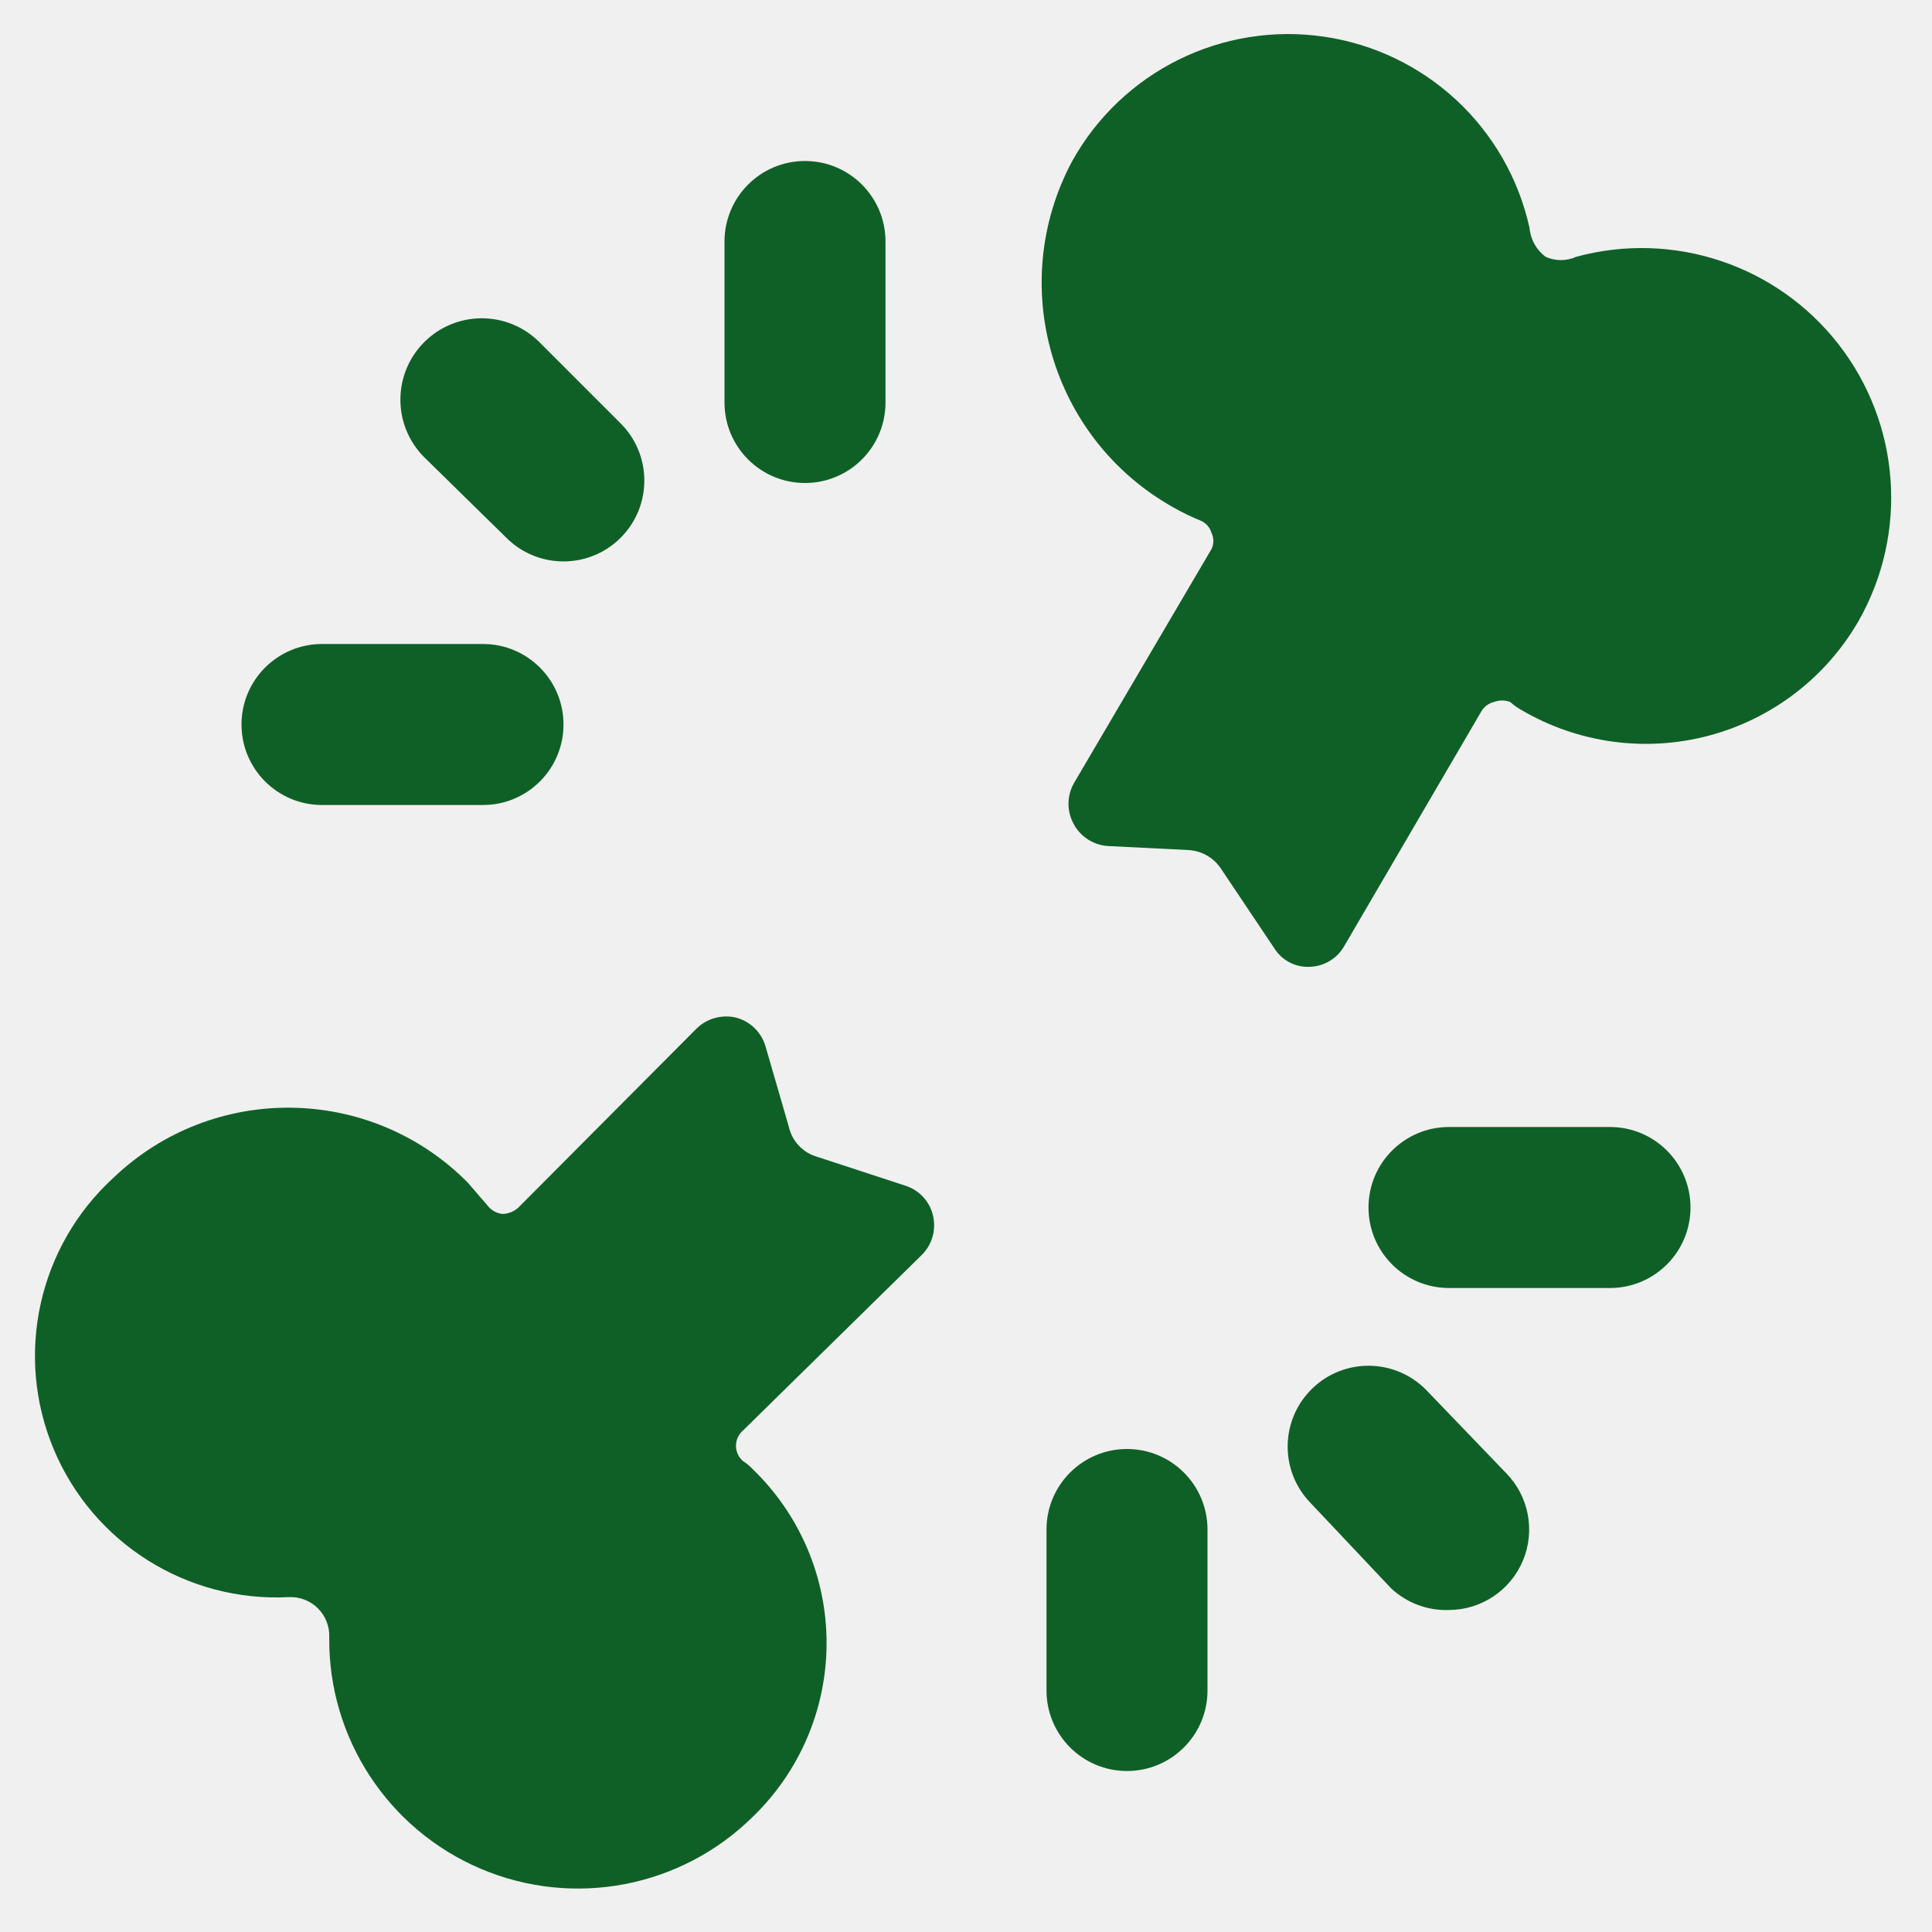
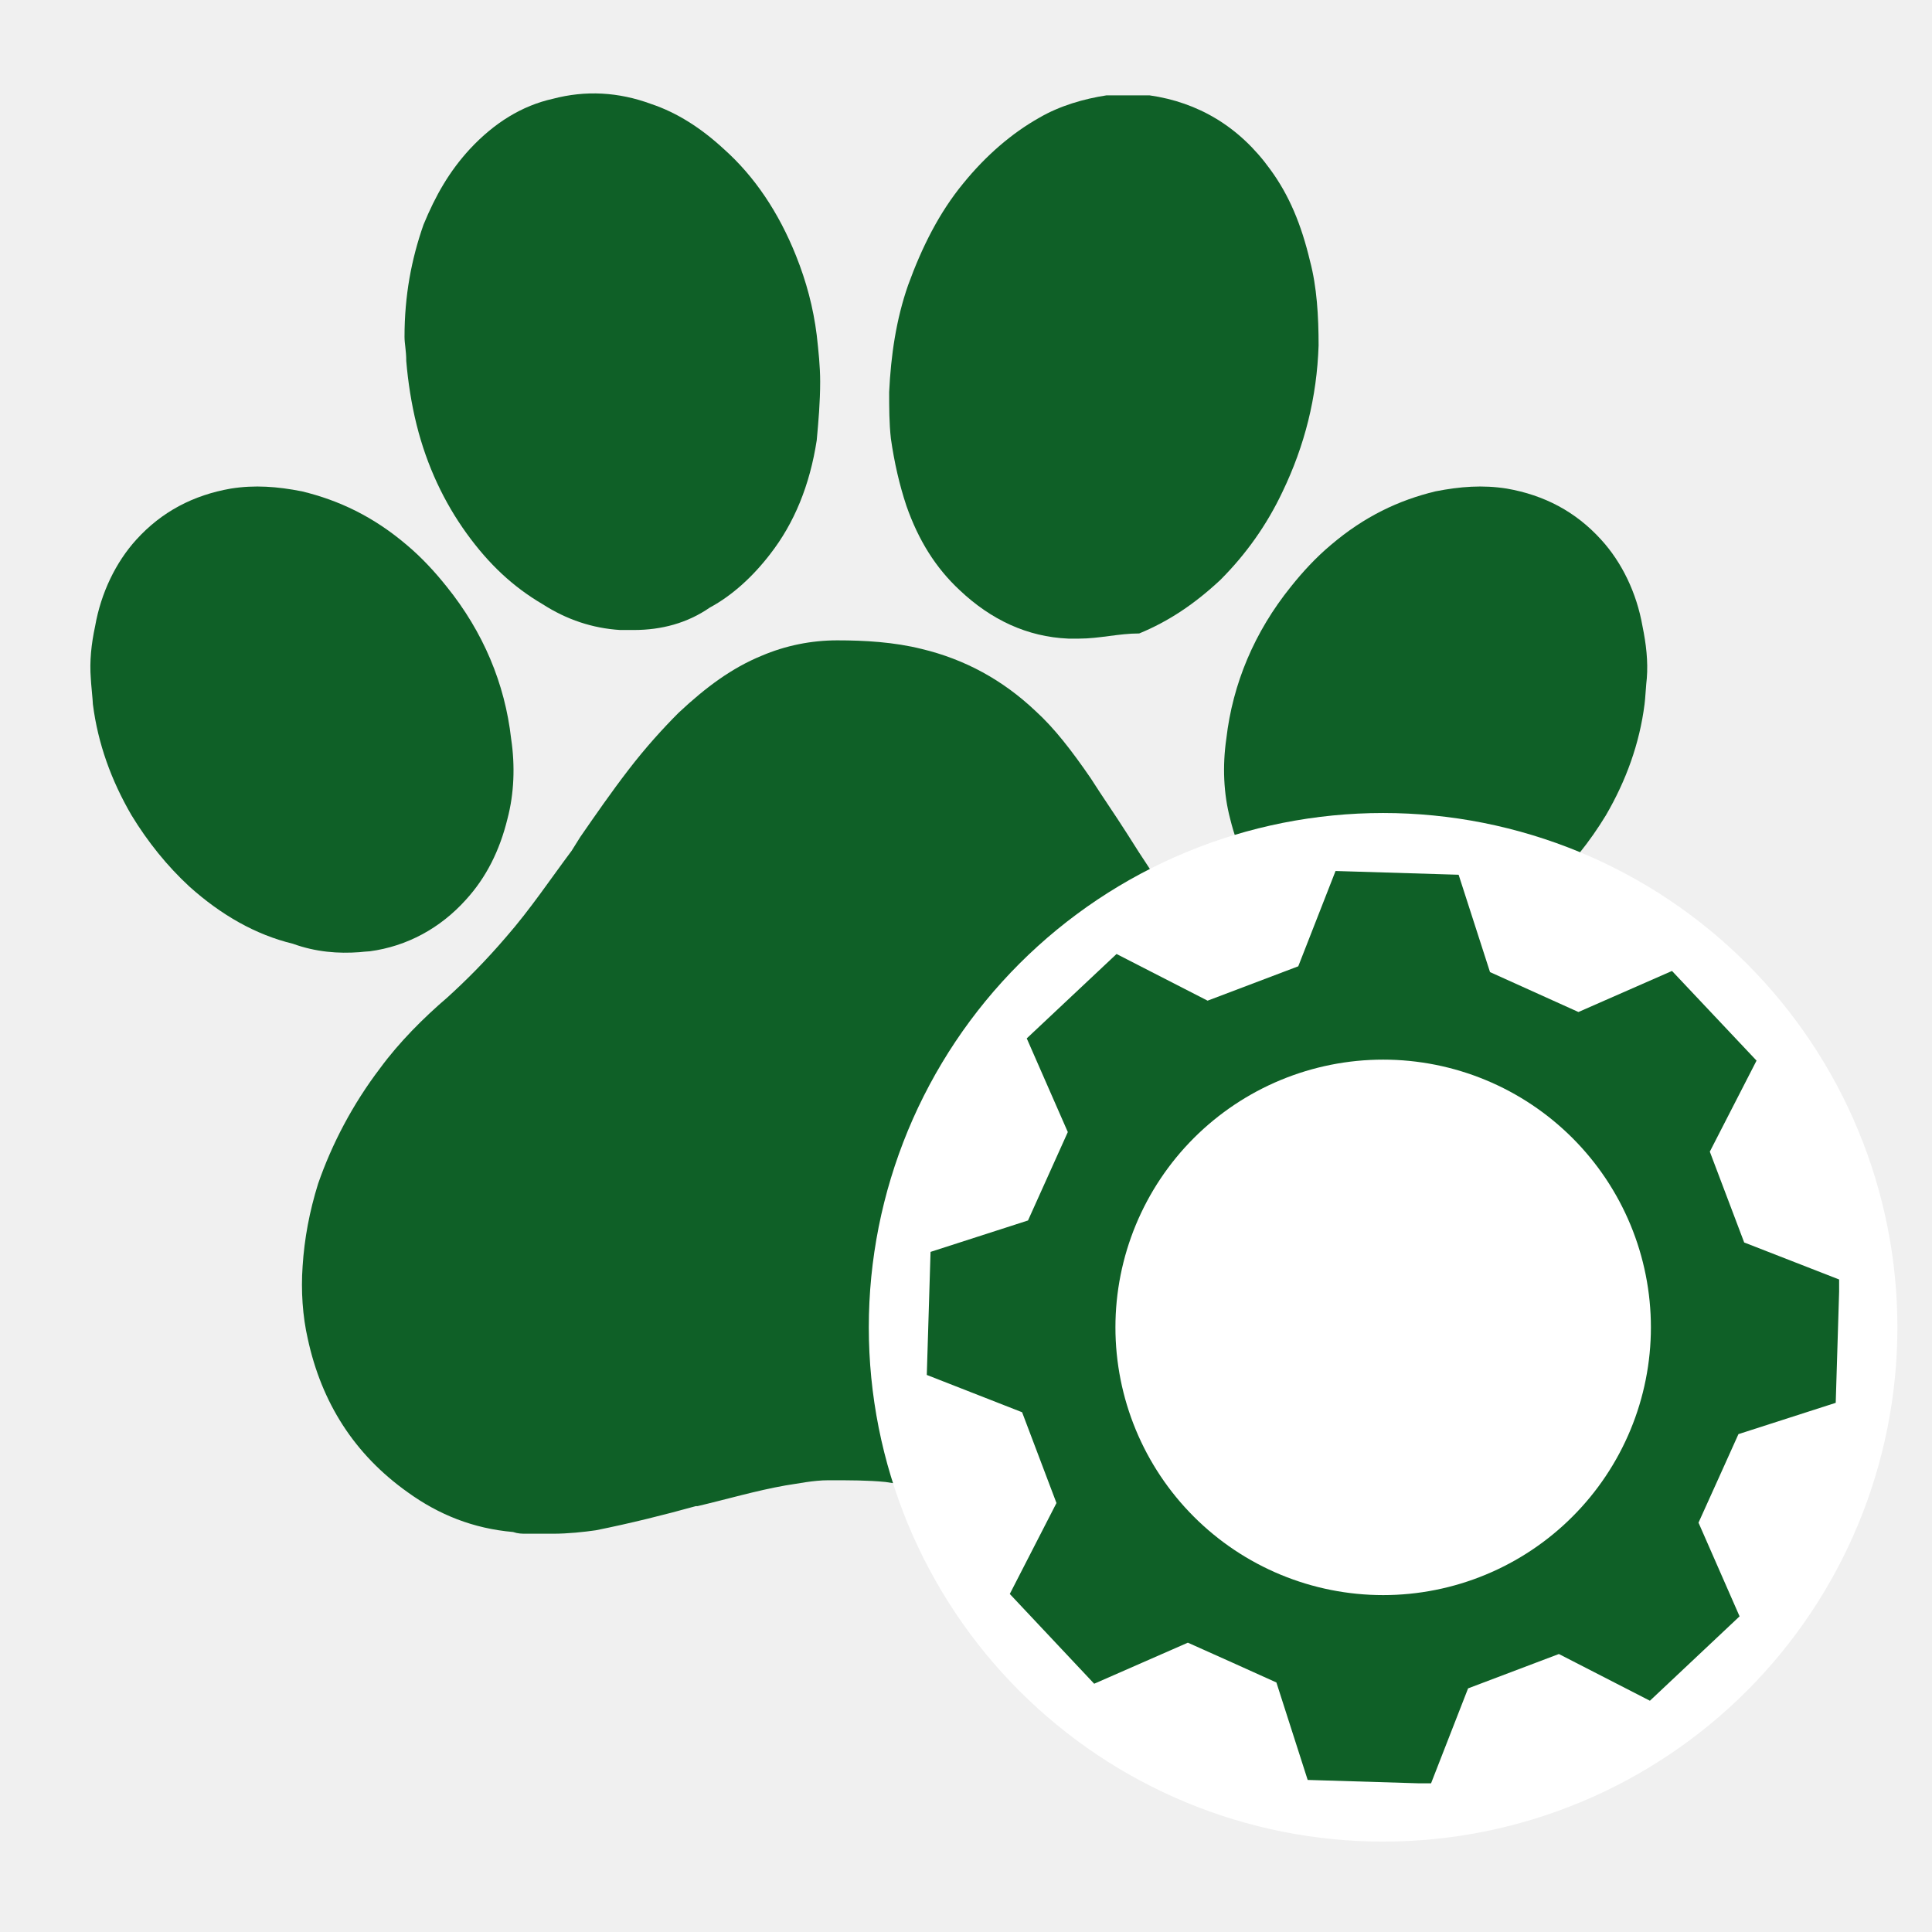
- <svg xmlns="http://www.w3.org/2000/svg" viewBox="0 0 24 24" id="Medical-Specialty-Broken-Bone--Streamline-Ultimate.svg" height="24" width="24">
-   <g>
-     <path d="M11.45 15.59a0.52 0.52 0 0 0 0.14 -0.49 0.51 0.51 0 0 0 -0.34 -0.37l-1.13 -0.37A0.5 0.5 0 0 1 9.8 14l-0.29 -1a0.52 0.52 0 0 0 -0.37 -0.36 0.53 0.53 0 0 0 -0.49 0.14L6.44 15a0.3 0.3 0 0 1 -0.2 0.08 0.27 0.27 0 0 1 -0.18 -0.1l-0.25 -0.29a3.14 3.14 0 0 0 -4.4 -0.06 3 3 0 0 0 2.18 5.21 0.48 0.48 0 0 1 0.5 0.5 3.09 3.09 0 0 0 5.26 2.23 3 3 0 0 0 0 -4.32 0.63 0.63 0 0 0 -0.12 -0.1 0.25 0.25 0 0 1 0 -0.38Z" fill="#0f6027" stroke-width="1" />
-     <path d="M23.09 7.71a3.1 3.1 0 0 0 -3.51 -4.52 0.46 0.46 0 0 1 -0.38 0 0.5 0.5 0 0 1 -0.2 -0.36A3.07 3.07 0 0 0 13.32 2a3.2 3.2 0 0 0 1.25 4.3 2.9 2.9 0 0 0 0.35 0.17 0.24 0.24 0 0 1 0.13 0.15 0.23 0.23 0 0 1 0 0.2l-1.71 2.91a0.52 0.52 0 0 0 0 0.51 0.52 0.52 0 0 0 0.43 0.27l1 0.05a0.52 0.52 0 0 1 0.39 0.22l0.67 1a0.49 0.49 0 0 0 0.44 0.23 0.51 0.51 0 0 0 0.43 -0.26l1.7 -2.91a0.25 0.25 0 0 1 0.16 -0.12 0.28 0.28 0 0 1 0.2 0 0.71 0.71 0 0 0 0.14 0.1 3.05 3.05 0 0 0 4.19 -1.11Z" fill="#0f6027" stroke-width="1" />
-     <path d="M4 10h2a1 1 0 0 0 0 -2H4a1 1 0 0 0 0 2Z" fill="#0f6027" stroke-width="1" />
-     <path d="M6.3 6.69a1 1 0 0 0 1.4 -1.44l-1 -1a1 1 0 0 0 -1.43 1.43Z" fill="#0f6027" stroke-width="1" />
-     <path d="M10 6a1 1 0 0 0 1 -1V3a1 1 0 0 0 -2 0v2a1 1 0 0 0 1 1Z" fill="#0f6027" stroke-width="1" />
-     <path d="M20 14h-2a1 1 0 0 0 0 2h2a1 1 0 0 0 0 -2Z" fill="#0f6027" stroke-width="1" />
-     <path d="M17.72 17.27a1 1 0 1 0 -1.44 1.4l1 1.06A1 1 0 0 0 18 20a1 1 0 0 0 0.71 -1.7Z" fill="#0f6027" stroke-width="1" />
-     <path d="M14 18a1 1 0 0 0 -1 1v2a1 1 0 0 0 2 0v-2a1 1 0 0 0 -1 -1Z" fill="#0f6027" stroke-width="1" />
+ <svg xmlns="http://www.w3.org/2000/svg" width="1080" zoomAndPan="magnify" viewBox="0 0 810 810" height="1080" preserveAspectRatio="xMidYMid meet" version="1.0">
+   <defs>
+     <clipPath id="a551323bf7">
+       <path d="M 126 268 L 590 268 L 590 643.742 L 126 643.742 Z M 126 268 " clip-rule="nonzero" />
+     </clipPath>
+     <clipPath id="aed2b86ac4">
+       <path d="M 364.25 340.855 L 795.5 340.855 L 795.5 772.105 L 364.25 772.105 Z M 364.25 340.855 " clip-rule="nonzero" />
+     </clipPath>
+     <clipPath id="753b11fd50">
+       <path d="M 388.562 365.168 L 771.062 365.168 L 771.062 747.668 L 388.562 747.668 Z M 388.562 365.168 " clip-rule="nonzero" />
+     </clipPath>
+   </defs>
+   <path fill="#0f6027" d="M 150.66 399.203 C 152.102 399.055 153.551 398.91 154.992 398.84 C 170.758 396.738 184.641 389.074 195.27 377.289 C 203.875 367.891 209.516 356.539 212.77 343.234 C 215.512 332.824 216.023 321.18 214.289 309.684 C 211.684 286.688 202.648 264.996 187.242 245.91 C 182.398 239.836 176.828 233.762 170.543 228.484 C 156.512 216.551 142.125 209.754 126.578 205.996 C 116.309 203.973 106.77 203.246 96.789 204.84 C 81.027 207.586 67.793 214.527 57.16 226.242 C 48.559 235.715 42.344 248.516 39.879 262.539 C 38.293 269.918 37.5 277.219 38.074 284.449 L 38.219 286.617 C 38.438 288.789 38.578 290.957 38.801 293.125 L 38.941 295.219 C 41.039 311.781 46.676 327.254 55.137 341.789 C 61.863 352.848 70.031 363.047 79.438 371.723 C 92.742 383.652 107.203 391.895 122.746 395.656 C 132.504 399.203 141.98 399.848 150.66 399.203 " fill-opacity="1" fill-rule="nonzero" />
+   <path fill="#0f6027" d="M 174.664 178.086 C 179 195.441 186.234 210.621 195.633 223.641 C 205.027 236.652 215.152 246.051 227.445 253.281 C 237.57 259.793 248.414 263.41 259.984 264.129 L 265.77 264.129 C 277.34 264.129 288.184 261.238 297.582 254.73 C 306.988 249.672 315.66 241.719 322.891 232.312 C 333.016 219.301 339.52 203.395 342.418 184.594 C 343.137 176.637 343.859 168.684 343.859 160.008 C 343.859 153.504 343.137 146.996 342.418 140.484 C 340.969 128.918 338.078 118.07 333.738 107.227 C 326.508 89.148 316.387 73.961 303.371 62.398 C 293.969 53.719 283.844 47.211 273 43.594 C 259.262 38.531 245.523 37.812 231.785 41.422 C 218.773 44.312 207.203 51.547 197.078 62.398 C 188.398 71.797 182.617 81.918 177.555 94.207 C 172.496 108.668 169.598 123.855 169.598 141.207 C 169.598 144.098 170.324 146.996 170.324 151.332 C 171.047 160.008 172.496 169.406 174.664 178.086 " fill-opacity="1" fill-rule="nonzero" />
+   <path fill="#0f6027" d="M 380.016 212.07 C 385.074 226.531 392.305 238.102 402.426 247.5 C 415.445 259.793 430.633 267.027 447.984 267.746 L 452.324 267.746 C 461 267.746 468.953 265.578 477.629 265.578 C 489.922 260.512 500.77 253.281 511.617 243.16 C 522.461 232.312 531.137 220.023 537.645 206.285 C 547.047 186.762 552.105 166.516 552.828 144.824 C 552.828 132.535 552.105 120.238 549.215 109.395 C 545.598 94.207 540.535 81.918 532.586 71.07 C 519.566 52.992 502.211 42.871 481.969 39.98 C 481.242 39.98 481.242 39.98 480.52 39.98 L 463.891 39.98 C 454.492 41.422 444.371 44.312 435.691 49.379 C 424.121 55.887 413.277 65.289 403.875 76.855 C 393.754 89.148 386.523 103.609 380.738 119.516 C 375.676 133.977 373.508 149.164 372.785 164.348 C 372.785 170.855 372.785 177.363 373.508 183.871 C 374.953 193.992 377.125 203.395 380.016 212.07 " fill-opacity="1" fill-rule="nonzero" />
+   <g clip-path="url(#a551323bf7)">
+     <path fill="#0f6027" d="M 562.156 456.469 C 552.758 442.73 541.188 429.715 527.449 418.145 C 518.051 409.469 508.648 400.07 500.699 389.945 C 492.02 379.102 484.062 367.531 477.555 357.406 L 472.496 349.453 C 467.434 341.496 462.371 334.27 457.312 326.316 C 449.355 314.746 442.125 305.348 434.172 298.117 C 420.434 285.098 404.527 276.422 386.449 272.086 C 374.879 269.191 362.59 268.469 351.02 268.469 C 340.172 268.469 329.328 270.637 319.203 274.977 C 306.91 280.039 296.062 287.996 284.5 298.836 C 277.992 305.348 270.762 313.297 263.531 322.699 C 256.297 332.098 249.793 341.496 243.285 350.902 L 239.664 356.684 C 230.992 368.254 222.312 381.266 212.188 392.84 C 203.516 402.961 195.559 410.914 187.605 418.145 C 177.48 426.82 167.359 436.949 159.406 447.789 C 147.836 462.977 139.16 479.605 133.379 496.238 C 129.762 507.805 127.59 519.375 126.867 530.945 C 126.148 541.066 126.867 551.914 129.039 561.312 C 134.82 588.07 148.559 609.762 170.977 625.668 C 183.988 635.066 198.449 640.852 215.082 642.297 C 217.254 643.02 218.699 643.02 220.867 643.02 L 231.715 643.02 C 238.223 643.02 244.727 642.297 249.793 641.578 C 264.254 638.68 278.711 635.066 291.73 631.449 L 292.453 631.449 C 304.742 628.559 317.039 624.941 329.328 622.773 C 334.391 622.051 340.898 620.602 347.406 620.602 C 356.078 620.602 364.035 620.602 371.266 621.328 C 381.387 622.773 392.957 624.941 405.246 627.832 C 411.035 629.281 417.543 631.449 423.328 632.898 C 431.281 635.066 439.957 637.238 448.633 639.402 C 457.312 641.578 466.711 643.742 476.832 643.742 L 494.188 643.742 C 495.633 643.742 496.359 643.02 497.801 640.852 C 502.141 640.852 507.203 640.129 511.539 638.68 C 523.109 635.789 534.68 630.727 545.527 622.773 C 559.988 612.652 571.559 599.633 578.789 584.449 C 586.738 567.82 590.355 550.465 589.633 530.945 C 588.914 520.098 586.738 507.805 582.398 496.238 C 578.066 482.496 571.559 469.48 562.156 456.469 " fill-opacity="1" fill-rule="nonzero" />
+   </g>
+   <path fill="#0f6027" d="M 688.621 262.539 C 686.164 248.516 679.941 235.715 671.266 226.242 C 660.641 214.527 647.48 207.586 631.715 204.84 C 621.664 203.246 612.191 203.973 601.855 205.996 C 586.305 209.754 571.992 216.551 557.965 228.484 C 551.672 233.762 546.102 239.836 541.258 245.91 C 525.859 264.996 516.816 286.688 514.145 309.684 C 512.48 321.18 512.988 332.824 515.734 343.234 C 518.988 356.539 524.559 367.891 533.23 377.289 C 543.863 389.074 557.746 396.738 573.508 398.84 C 574.953 398.91 576.402 399.055 577.848 399.203 C 586.527 399.848 595.996 399.203 605.684 395.656 C 621.23 391.895 635.695 383.652 649.07 371.723 C 658.469 363.047 666.57 352.848 673.293 341.789 C 681.75 327.254 687.391 311.781 689.488 295.219 L 689.707 293.125 C 689.852 290.957 690.07 288.789 690.211 286.617 L 690.43 284.449 C 691.008 277.219 690.141 269.918 688.621 262.539 " fill-opacity="1" fill-rule="nonzero" />
+   <g clip-path="url(#aed2b86ac4)">
+     <path fill="#ffffff" d="M 795.492 556.477 C 795.492 560.004 795.406 563.531 795.234 567.055 C 795.059 570.582 794.801 574.098 794.453 577.609 C 794.109 581.121 793.676 584.625 793.16 588.113 C 792.641 591.605 792.039 595.082 791.348 598.543 C 790.66 602.004 789.887 605.445 789.031 608.867 C 788.172 612.293 787.23 615.691 786.207 619.066 C 785.184 622.445 784.078 625.793 782.887 629.117 C 781.699 632.441 780.43 635.73 779.078 638.992 C 777.727 642.25 776.301 645.477 774.789 648.668 C 773.281 651.855 771.695 655.008 770.031 658.121 C 768.367 661.23 766.629 664.301 764.816 667.328 C 763 670.355 761.113 673.336 759.152 676.27 C 757.191 679.203 755.16 682.086 753.059 684.922 C 750.957 687.758 748.785 690.539 746.547 693.266 C 744.309 695.992 742.004 698.664 739.637 701.277 C 737.266 703.895 734.832 706.449 732.34 708.945 C 729.844 711.438 727.289 713.871 724.672 716.242 C 722.059 718.609 719.387 720.914 716.66 723.152 C 713.93 725.395 711.152 727.562 708.316 729.664 C 705.48 731.766 702.598 733.797 699.664 735.758 C 696.73 737.719 693.75 739.605 690.723 741.422 C 687.695 743.234 684.625 744.973 681.516 746.637 C 678.402 748.301 675.25 749.887 672.059 751.395 C 668.871 752.906 665.645 754.336 662.387 755.684 C 659.125 757.035 655.832 758.305 652.512 759.492 C 649.188 760.684 645.84 761.789 642.461 762.812 C 639.086 763.836 635.684 764.777 632.262 765.637 C 628.84 766.492 625.398 767.266 621.938 767.953 C 618.477 768.645 615 769.246 611.508 769.766 C 608.02 770.281 604.516 770.715 601.004 771.059 C 597.492 771.406 593.977 771.664 590.449 771.84 C 586.926 772.012 583.398 772.098 579.871 772.098 C 576.34 772.098 572.816 772.012 569.289 771.84 C 565.766 771.664 562.246 771.406 558.734 771.059 C 555.223 770.715 551.723 770.281 548.23 769.766 C 544.742 769.246 541.266 768.645 537.805 767.953 C 534.344 767.266 530.902 766.492 527.48 765.637 C 524.055 764.777 520.656 763.836 517.277 762.812 C 513.902 761.789 510.551 760.684 507.23 759.492 C 503.906 758.305 500.617 757.035 497.355 755.684 C 494.094 754.336 490.871 752.906 487.68 751.395 C 484.488 749.887 481.34 748.301 478.227 746.637 C 475.113 744.973 472.047 743.234 469.02 741.422 C 465.992 739.605 463.012 737.719 460.078 735.758 C 457.145 733.797 454.258 731.766 451.426 729.664 C 448.59 727.562 445.809 725.395 443.082 723.152 C 440.355 720.914 437.684 718.609 435.066 716.242 C 432.453 713.871 429.898 711.438 427.402 708.945 C 424.906 706.449 422.477 703.895 420.105 701.277 C 417.734 698.664 415.43 695.992 413.191 693.266 C 410.953 690.539 408.785 687.758 406.68 684.922 C 404.578 682.086 402.547 679.203 400.586 676.27 C 398.629 673.336 396.738 670.355 394.926 667.328 C 393.109 664.301 391.371 661.23 389.711 658.121 C 388.047 655.008 386.461 651.855 384.949 648.668 C 383.441 645.477 382.012 642.25 380.66 638.992 C 379.312 635.73 378.043 632.441 376.852 629.117 C 375.664 625.793 374.559 622.445 373.535 619.066 C 372.508 615.691 371.566 612.293 370.711 608.867 C 369.852 605.445 369.082 602.004 368.391 598.543 C 367.703 595.082 367.102 591.605 366.582 588.113 C 366.066 584.625 365.633 581.121 365.285 577.609 C 364.941 574.098 364.68 570.582 364.508 567.055 C 364.336 563.531 364.25 560.004 364.25 556.477 C 364.25 552.949 364.336 549.422 364.508 545.895 C 364.68 542.371 364.941 538.852 365.285 535.34 C 365.633 531.828 366.066 528.328 366.582 524.84 C 367.102 521.348 367.703 517.871 368.391 514.41 C 369.082 510.949 369.852 507.508 370.711 504.086 C 371.566 500.66 372.508 497.262 373.535 493.883 C 374.559 490.508 375.664 487.156 376.852 483.836 C 378.043 480.512 379.312 477.223 380.66 473.961 C 382.012 470.703 383.441 467.477 384.949 464.285 C 386.461 461.098 388.047 457.945 389.711 454.832 C 391.371 451.723 393.109 448.652 394.926 445.625 C 396.738 442.598 398.629 439.617 400.586 436.684 C 402.547 433.75 404.578 430.863 406.68 428.031 C 408.785 425.195 410.953 422.414 413.191 419.688 C 415.43 416.961 417.734 414.289 420.105 411.672 C 422.477 409.059 424.906 406.504 427.402 404.008 C 429.898 401.512 432.453 399.082 435.066 396.711 C 437.684 394.34 440.355 392.035 443.082 389.797 C 445.809 387.559 448.59 385.391 451.426 383.289 C 454.258 381.184 457.145 379.152 460.078 377.191 C 463.012 375.234 465.992 373.344 469.02 371.531 C 472.047 369.719 475.113 367.977 478.227 366.316 C 481.34 364.652 484.488 363.066 487.68 361.555 C 490.871 360.047 494.094 358.617 497.355 357.27 C 500.617 355.918 503.906 354.648 507.23 353.457 C 510.551 352.27 513.902 351.164 517.277 350.141 C 520.656 349.113 524.055 348.176 527.48 347.316 C 530.902 346.461 534.344 345.688 537.805 344.996 C 541.266 344.309 544.742 343.707 548.23 343.188 C 551.723 342.672 555.223 342.238 558.734 341.895 C 562.246 341.547 565.766 341.289 569.289 341.113 C 572.816 340.941 576.34 340.855 579.871 340.855 C 583.398 340.855 586.926 340.941 590.449 341.113 C 593.977 341.289 597.492 341.547 601.004 341.895 C 604.516 342.238 608.02 342.672 611.508 343.188 C 615 343.707 618.477 344.309 621.938 344.996 C 625.398 345.688 628.84 346.461 632.262 347.316 C 635.684 348.176 639.086 349.113 642.461 350.141 C 645.84 351.164 649.188 352.27 652.512 353.457 C 655.832 354.648 659.125 355.918 662.387 357.27 C 665.645 358.617 668.871 360.047 672.059 361.555 C 675.25 363.066 678.402 364.652 681.516 366.316 C 684.625 367.977 687.695 369.719 690.723 371.531 C 693.75 373.344 696.73 375.234 699.664 377.191 C 702.598 379.152 705.48 381.184 708.316 383.289 C 711.152 385.391 713.93 387.559 716.66 389.797 C 719.387 392.035 722.059 394.34 724.672 396.711 C 727.289 399.082 729.844 401.512 732.34 404.008 C 734.832 406.504 737.266 409.059 739.637 411.672 C 742.004 414.289 744.309 416.961 746.547 419.688 C 748.785 422.414 750.957 425.195 753.059 428.031 C 755.16 430.863 757.191 433.75 759.152 436.684 C 761.113 439.617 763 442.598 764.816 445.625 C 766.629 448.652 768.367 451.723 770.031 454.832 C 771.695 457.945 773.281 461.098 774.789 464.285 C 776.301 467.477 777.727 470.703 779.078 473.961 C 780.43 477.223 781.699 480.512 782.887 483.836 C 784.078 487.156 785.184 490.508 786.207 493.883 C 787.23 497.262 788.172 500.66 789.031 504.086 C 789.887 507.508 790.66 510.949 791.348 514.41 C 792.039 517.871 792.641 521.348 793.16 524.84 C 793.676 528.328 794.109 531.828 794.453 535.34 C 794.801 538.852 795.059 542.371 795.23 545.895 C 795.406 549.422 795.492 552.949 795.492 556.477 Z M 795.492 556.477 " fill-opacity="1" fill-rule="nonzero" />
+   </g>
+   <g clip-path="url(#753b11fd50)">
+     <path fill="#0f6027" d="M 769.637 588.141 C 770.426 562.336 770.426 562.285 771.215 536.492 L 731.258 520.91 C 725.492 505.691 722.613 498.055 716.848 482.836 L 736.438 444.668 C 718.738 425.922 718.691 425.875 700.996 407.074 L 661.762 424.289 L 624.695 407.555 L 611.535 366.742 L 559.934 365.168 L 544.305 405.125 C 529.133 410.887 521.449 413.77 506.289 419.535 L 468.117 399.965 C 449.316 417.602 449.27 417.66 430.469 435.348 L 447.684 474.621 C 441.055 489.418 437.684 496.902 430.996 511.688 L 390.137 524.859 C 389.348 550.652 389.348 550.699 388.562 576.449 L 428.52 592.09 C 434.281 607.25 437.164 614.934 442.93 630.152 L 423.359 668.273 C 441.055 687.062 441.102 687.121 458.742 705.914 L 498.016 688.699 C 512.867 695.336 520.344 698.699 535.137 705.387 L 548.25 746.246 L 599.918 747.82 L 615.5 707.863 C 630.719 702.098 638.348 699.219 653.566 693.453 L 691.734 713.043 L 729.328 677.66 L 712.109 638.387 C 718.836 623.59 722.168 616.059 728.855 601.262 Z M 579.887 668.754 C 578.051 668.754 576.215 668.707 574.379 668.617 C 572.547 668.527 570.715 668.391 568.887 668.211 C 567.059 668.031 565.234 667.805 563.418 667.535 C 561.602 667.266 559.793 666.953 557.988 666.594 C 556.188 666.234 554.398 665.832 552.613 665.387 C 550.832 664.941 549.062 664.449 547.305 663.918 C 545.547 663.383 543.805 662.809 542.074 662.188 C 540.344 661.57 538.633 660.91 536.934 660.207 C 535.238 659.504 533.559 658.758 531.898 657.973 C 530.238 657.188 528.598 656.363 526.977 655.496 C 525.355 654.629 523.758 653.723 522.184 652.781 C 520.609 651.836 519.055 650.852 517.527 649.832 C 516 648.812 514.5 647.754 513.023 646.66 C 511.551 645.566 510.102 644.434 508.684 643.27 C 507.262 642.105 505.871 640.906 504.512 639.672 C 503.148 638.438 501.82 637.172 500.52 635.871 C 499.223 634.574 497.957 633.242 496.723 631.883 C 495.488 630.52 494.289 629.129 493.125 627.711 C 491.957 626.289 490.828 624.84 489.734 623.367 C 488.641 621.891 487.582 620.391 486.562 618.863 C 485.543 617.332 484.559 615.781 483.613 614.207 C 482.672 612.633 481.766 611.031 480.898 609.414 C 480.035 607.793 479.207 606.152 478.422 604.492 C 477.637 602.832 476.895 601.152 476.191 599.457 C 475.488 597.758 474.828 596.043 474.207 594.316 C 473.59 592.586 473.012 590.84 472.48 589.082 C 471.945 587.324 471.457 585.555 471.012 583.773 C 470.562 581.992 470.164 580.199 469.805 578.398 C 469.445 576.598 469.133 574.789 468.863 572.969 C 468.594 571.152 468.367 569.332 468.188 567.504 C 468.008 565.676 467.871 563.844 467.781 562.008 C 467.691 560.172 467.648 558.336 467.648 556.5 C 467.648 554.664 467.691 552.828 467.781 550.992 C 467.875 549.156 468.008 547.328 468.188 545.5 C 468.367 543.672 468.594 541.848 468.863 540.031 C 469.133 538.215 469.445 536.402 469.805 534.602 C 470.164 532.801 470.566 531.008 471.012 529.227 C 471.457 527.445 471.949 525.676 472.48 523.918 C 473.016 522.16 473.59 520.414 474.211 518.688 C 474.828 516.957 475.488 515.242 476.191 513.547 C 476.895 511.848 477.641 510.168 478.426 508.508 C 479.211 506.848 480.035 505.207 480.902 503.59 C 481.77 501.969 482.672 500.371 483.617 498.793 C 484.562 497.219 485.547 495.668 486.566 494.141 C 487.586 492.613 488.645 491.109 489.738 489.637 C 490.832 488.16 491.961 486.711 493.129 485.293 C 494.293 483.871 495.492 482.48 496.727 481.121 C 497.961 479.762 499.227 478.43 500.523 477.129 C 501.824 475.832 503.152 474.566 504.516 473.332 C 505.875 472.098 507.266 470.898 508.688 469.734 C 510.105 468.566 511.555 467.438 513.031 466.344 C 514.504 465.25 516.008 464.191 517.535 463.172 C 519.062 462.152 520.613 461.168 522.188 460.223 C 523.766 459.281 525.363 458.375 526.98 457.508 C 528.602 456.641 530.242 455.816 531.902 455.031 C 533.562 454.246 535.242 453.5 536.941 452.797 C 538.637 452.098 540.352 451.434 542.078 450.816 C 543.809 450.195 545.555 449.621 547.312 449.086 C 549.07 448.555 550.84 448.066 552.621 447.617 C 554.402 447.172 556.195 446.77 557.996 446.41 C 559.797 446.051 561.605 445.738 563.426 445.469 C 565.242 445.199 567.062 444.973 568.891 444.793 C 570.719 444.613 572.551 444.48 574.387 444.391 C 576.223 444.297 578.059 444.254 579.895 444.254 C 581.73 444.254 583.566 444.297 585.402 444.387 C 587.238 444.48 589.066 444.613 590.895 444.793 C 592.723 444.973 594.547 445.199 596.363 445.469 C 598.18 445.738 599.992 446.051 601.793 446.41 C 603.594 446.77 605.387 447.172 607.168 447.617 C 608.949 448.062 610.719 448.551 612.477 449.086 C 614.234 449.617 615.98 450.195 617.711 450.812 C 619.438 451.434 621.152 452.094 622.848 452.797 C 624.547 453.5 626.227 454.242 627.887 455.027 C 629.547 455.812 631.188 456.641 632.809 457.504 C 634.426 458.371 636.023 459.277 637.602 460.223 C 639.176 461.164 640.727 462.148 642.254 463.168 C 643.781 464.188 645.285 465.246 646.762 466.34 C 648.234 467.434 649.684 468.562 651.102 469.73 C 652.523 470.895 653.914 472.094 655.273 473.328 C 656.637 474.562 657.965 475.828 659.266 477.125 C 660.566 478.426 661.832 479.754 663.066 481.117 C 664.297 482.477 665.496 483.867 666.664 485.289 C 667.828 486.707 668.957 488.156 670.055 489.629 C 671.148 491.105 672.207 492.609 673.227 494.133 C 674.246 495.66 675.23 497.215 676.172 498.789 C 677.117 500.363 678.023 501.961 678.891 503.582 C 679.754 505.203 680.582 506.844 681.367 508.504 C 682.152 510.164 682.898 511.844 683.602 513.539 C 684.305 515.238 684.965 516.949 685.582 518.68 C 686.203 520.41 686.777 522.152 687.312 523.91 C 687.844 525.668 688.336 527.438 688.781 529.219 C 689.227 531.004 689.629 532.793 689.988 534.598 C 690.348 536.398 690.66 538.207 690.93 540.023 C 691.199 541.84 691.426 543.664 691.605 545.492 C 691.785 547.32 691.922 549.152 692.012 550.984 C 692.102 552.82 692.148 554.656 692.148 556.492 C 692.148 558.332 692.102 560.168 692.012 562 C 691.922 563.836 691.785 565.668 691.605 567.496 C 691.422 569.324 691.199 571.148 690.93 572.965 C 690.66 574.781 690.344 576.59 689.984 578.391 C 689.625 580.195 689.223 581.984 688.777 583.77 C 688.332 585.551 687.84 587.32 687.309 589.078 C 686.773 590.836 686.195 592.578 685.578 594.309 C 684.957 596.039 684.297 597.754 683.594 599.449 C 682.891 601.145 682.148 602.824 681.359 604.484 C 680.574 606.145 679.75 607.785 678.883 609.406 C 678.016 611.027 677.113 612.625 676.168 614.199 C 675.223 615.777 674.238 617.328 673.219 618.855 C 672.199 620.383 671.141 621.883 670.047 623.359 C 668.953 624.836 667.824 626.281 666.656 627.703 C 665.492 629.121 664.293 630.512 663.059 631.875 C 661.824 633.234 660.559 634.566 659.258 635.863 C 657.961 637.164 656.629 638.43 655.27 639.664 C 653.906 640.898 652.516 642.098 651.098 643.262 C 649.676 644.43 648.23 645.559 646.754 646.652 C 645.277 647.746 643.777 648.805 642.25 649.824 C 640.723 650.848 639.172 651.828 637.594 652.773 C 636.02 653.719 634.422 654.625 632.801 655.488 C 631.18 656.355 629.539 657.18 627.879 657.969 C 626.219 658.754 624.539 659.496 622.844 660.199 C 621.145 660.902 619.434 661.566 617.703 662.184 C 615.973 662.805 614.23 663.379 612.473 663.914 C 610.715 664.445 608.945 664.938 607.164 665.383 C 605.379 665.828 603.59 666.234 601.785 666.59 C 599.984 666.949 598.176 667.266 596.359 667.535 C 594.543 667.805 592.719 668.031 590.891 668.211 C 589.062 668.391 587.23 668.527 585.395 668.617 C 583.562 668.707 581.727 668.754 579.887 668.754 Z M 579.887 668.754 " fill-opacity="1" fill-rule="nonzero" />
  </g>
</svg>
